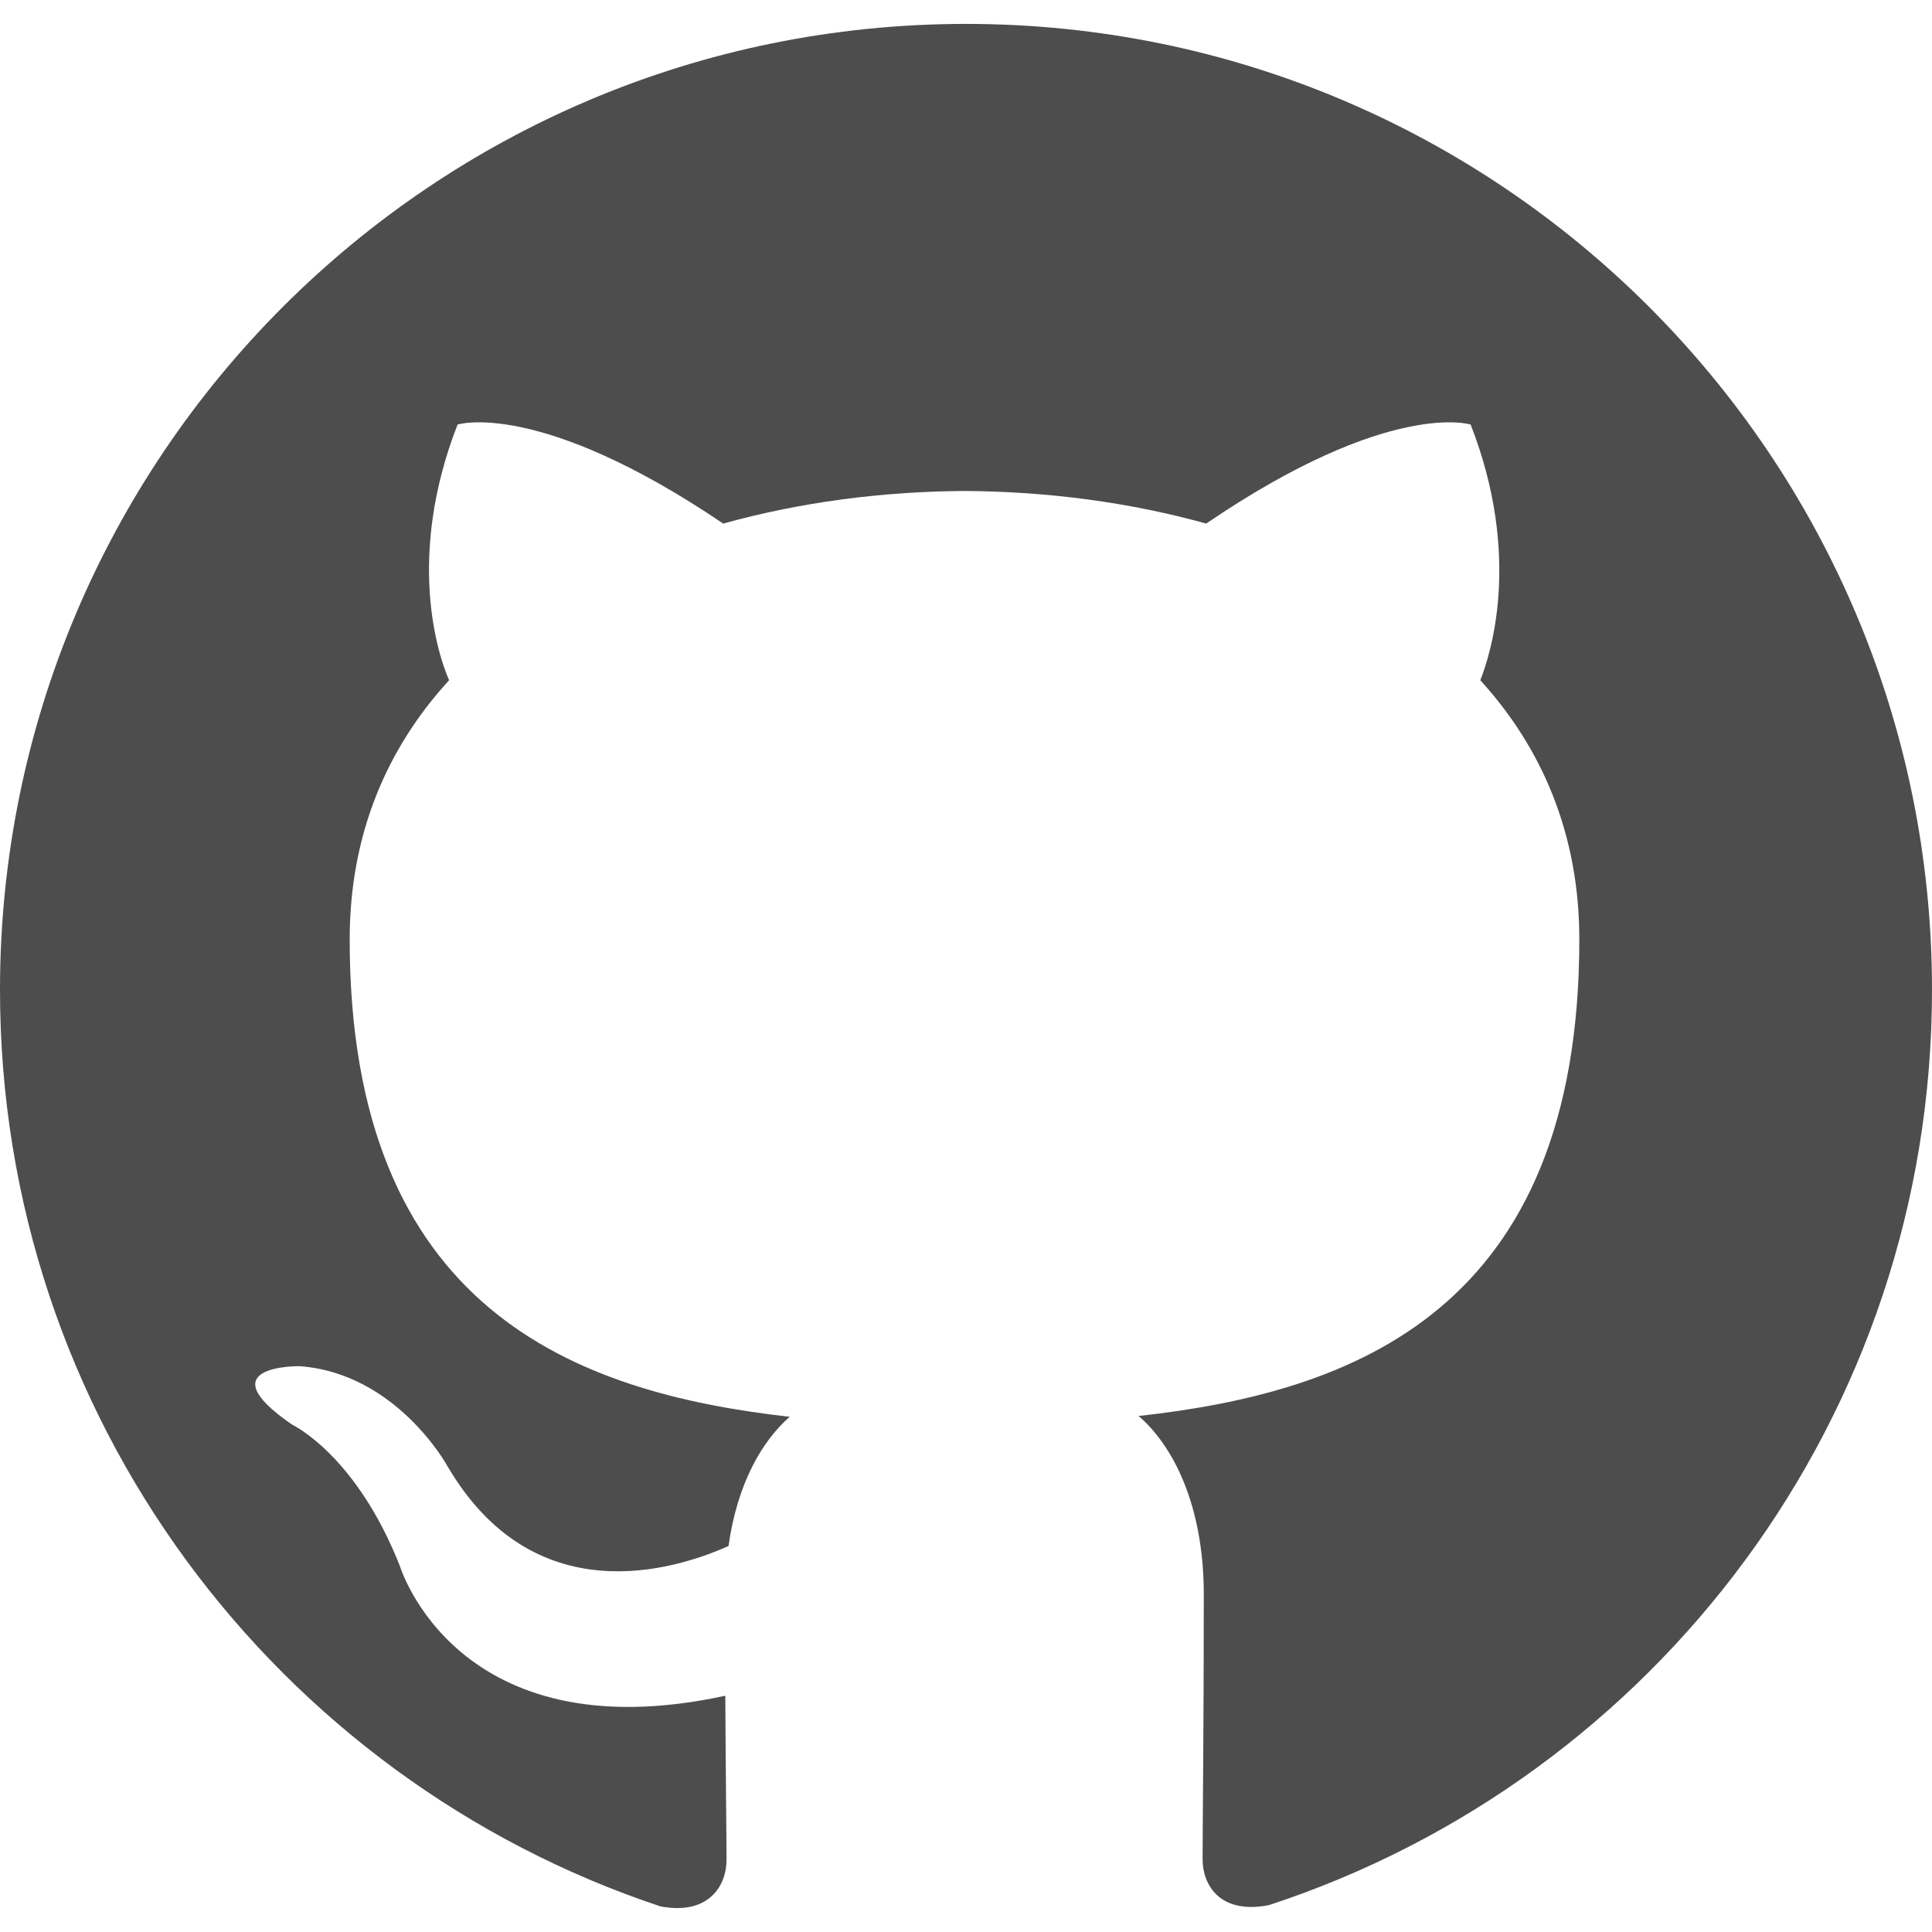
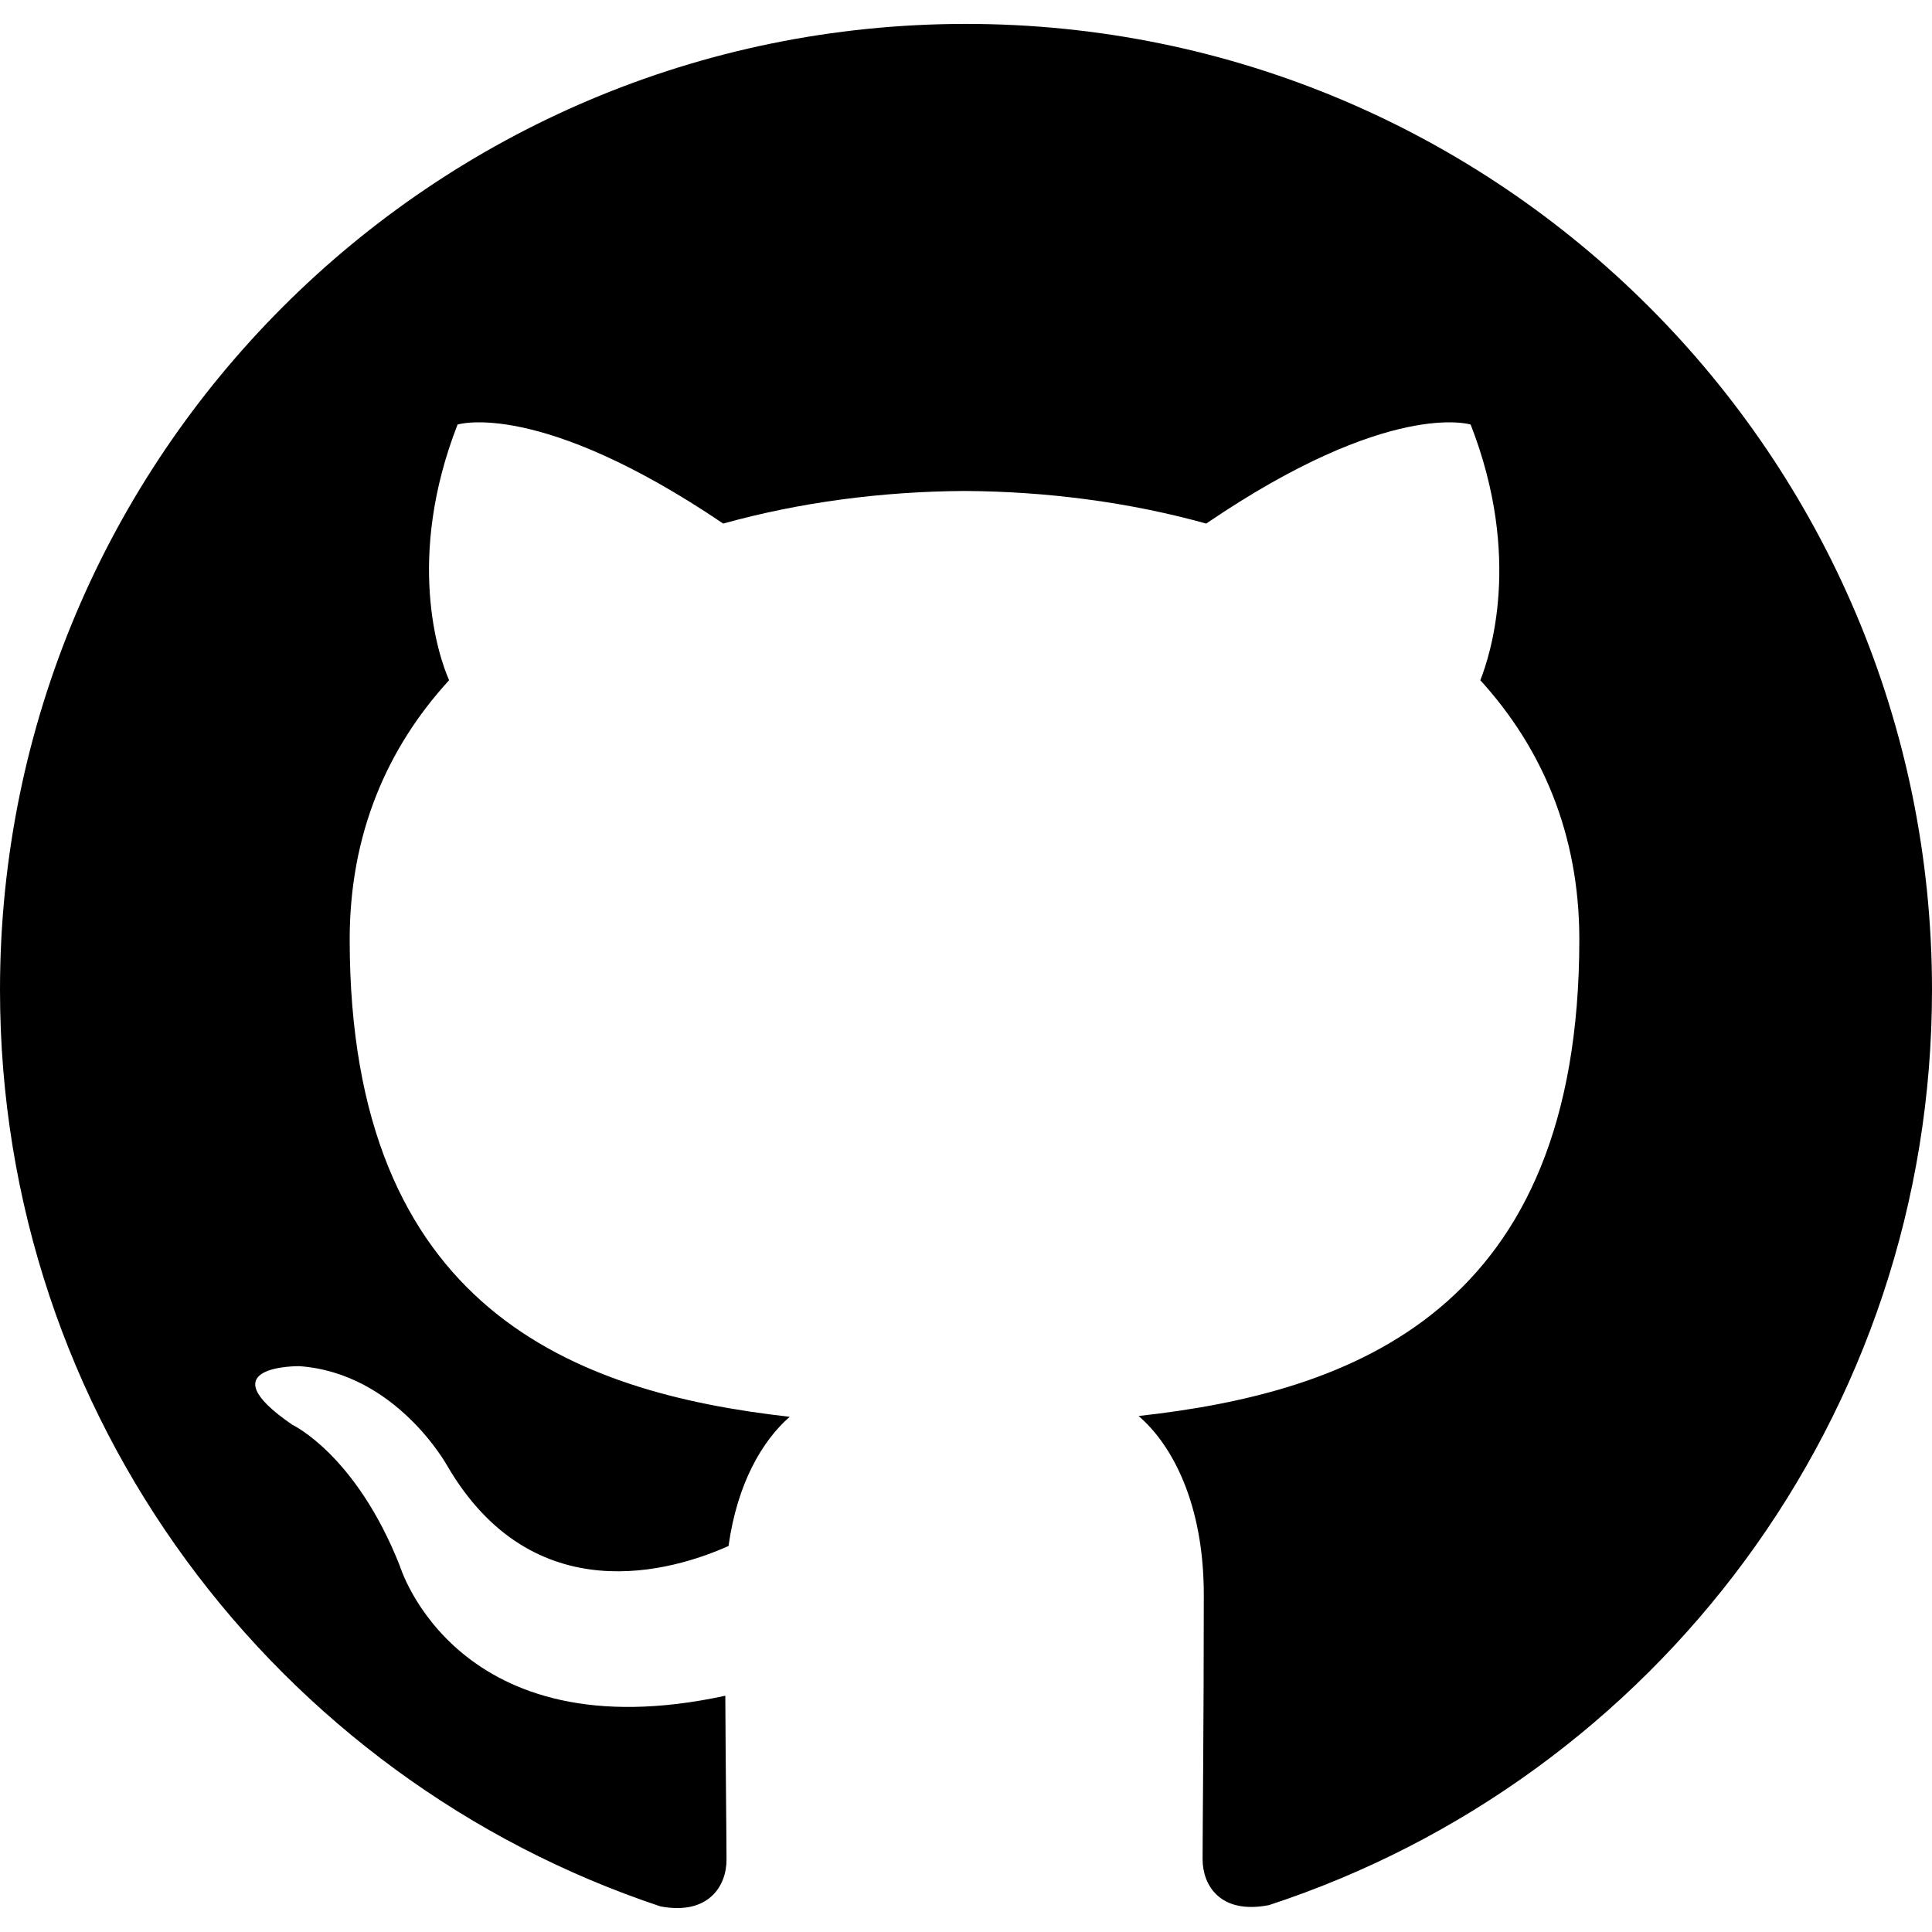
- <svg xmlns="http://www.w3.org/2000/svg" role="img" viewBox="0 0 24 24" fill="#4d4d4d">
+ <svg xmlns="http://www.w3.org/2000/svg" role="img" viewBox="0 0 24 24">
  <path d="M12 .297c-6.63 0-12 5.373-12 12 0 5.303 3.438 9.8 8.205 11.385.6.113.82-.258.82-.577 0-.285-.01-1.04-.015-2.04-3.338.724-4.042-1.61-4.042-1.61C4.422 18.07 3.633 17.7 3.633 17.7c-1.087-.744.084-.729.084-.729 1.205.084 1.838 1.236 1.838 1.236 1.07 1.835 2.809 1.305 3.495.998.108-.776.417-1.305.76-1.605-2.665-.3-5.466-1.332-5.466-5.93 0-1.31.465-2.38 1.235-3.22-.135-.303-.54-1.523.105-3.176 0 0 1.005-.322 3.3 1.23.96-.267 1.98-.399 3-.405 1.02.006 2.04.138 3 .405 2.28-1.552 3.285-1.23 3.285-1.23.645 1.653.24 2.873.12 3.176.765.84 1.23 1.91 1.23 3.22 0 4.61-2.805 5.625-5.475 5.92.42.36.81 1.096.81 2.22 0 1.606-.015 2.896-.015 3.286 0 .315.21.69.825.57C20.565 22.092 24 17.592 24 12.297c0-6.627-5.373-12-12-12" />
</svg>
